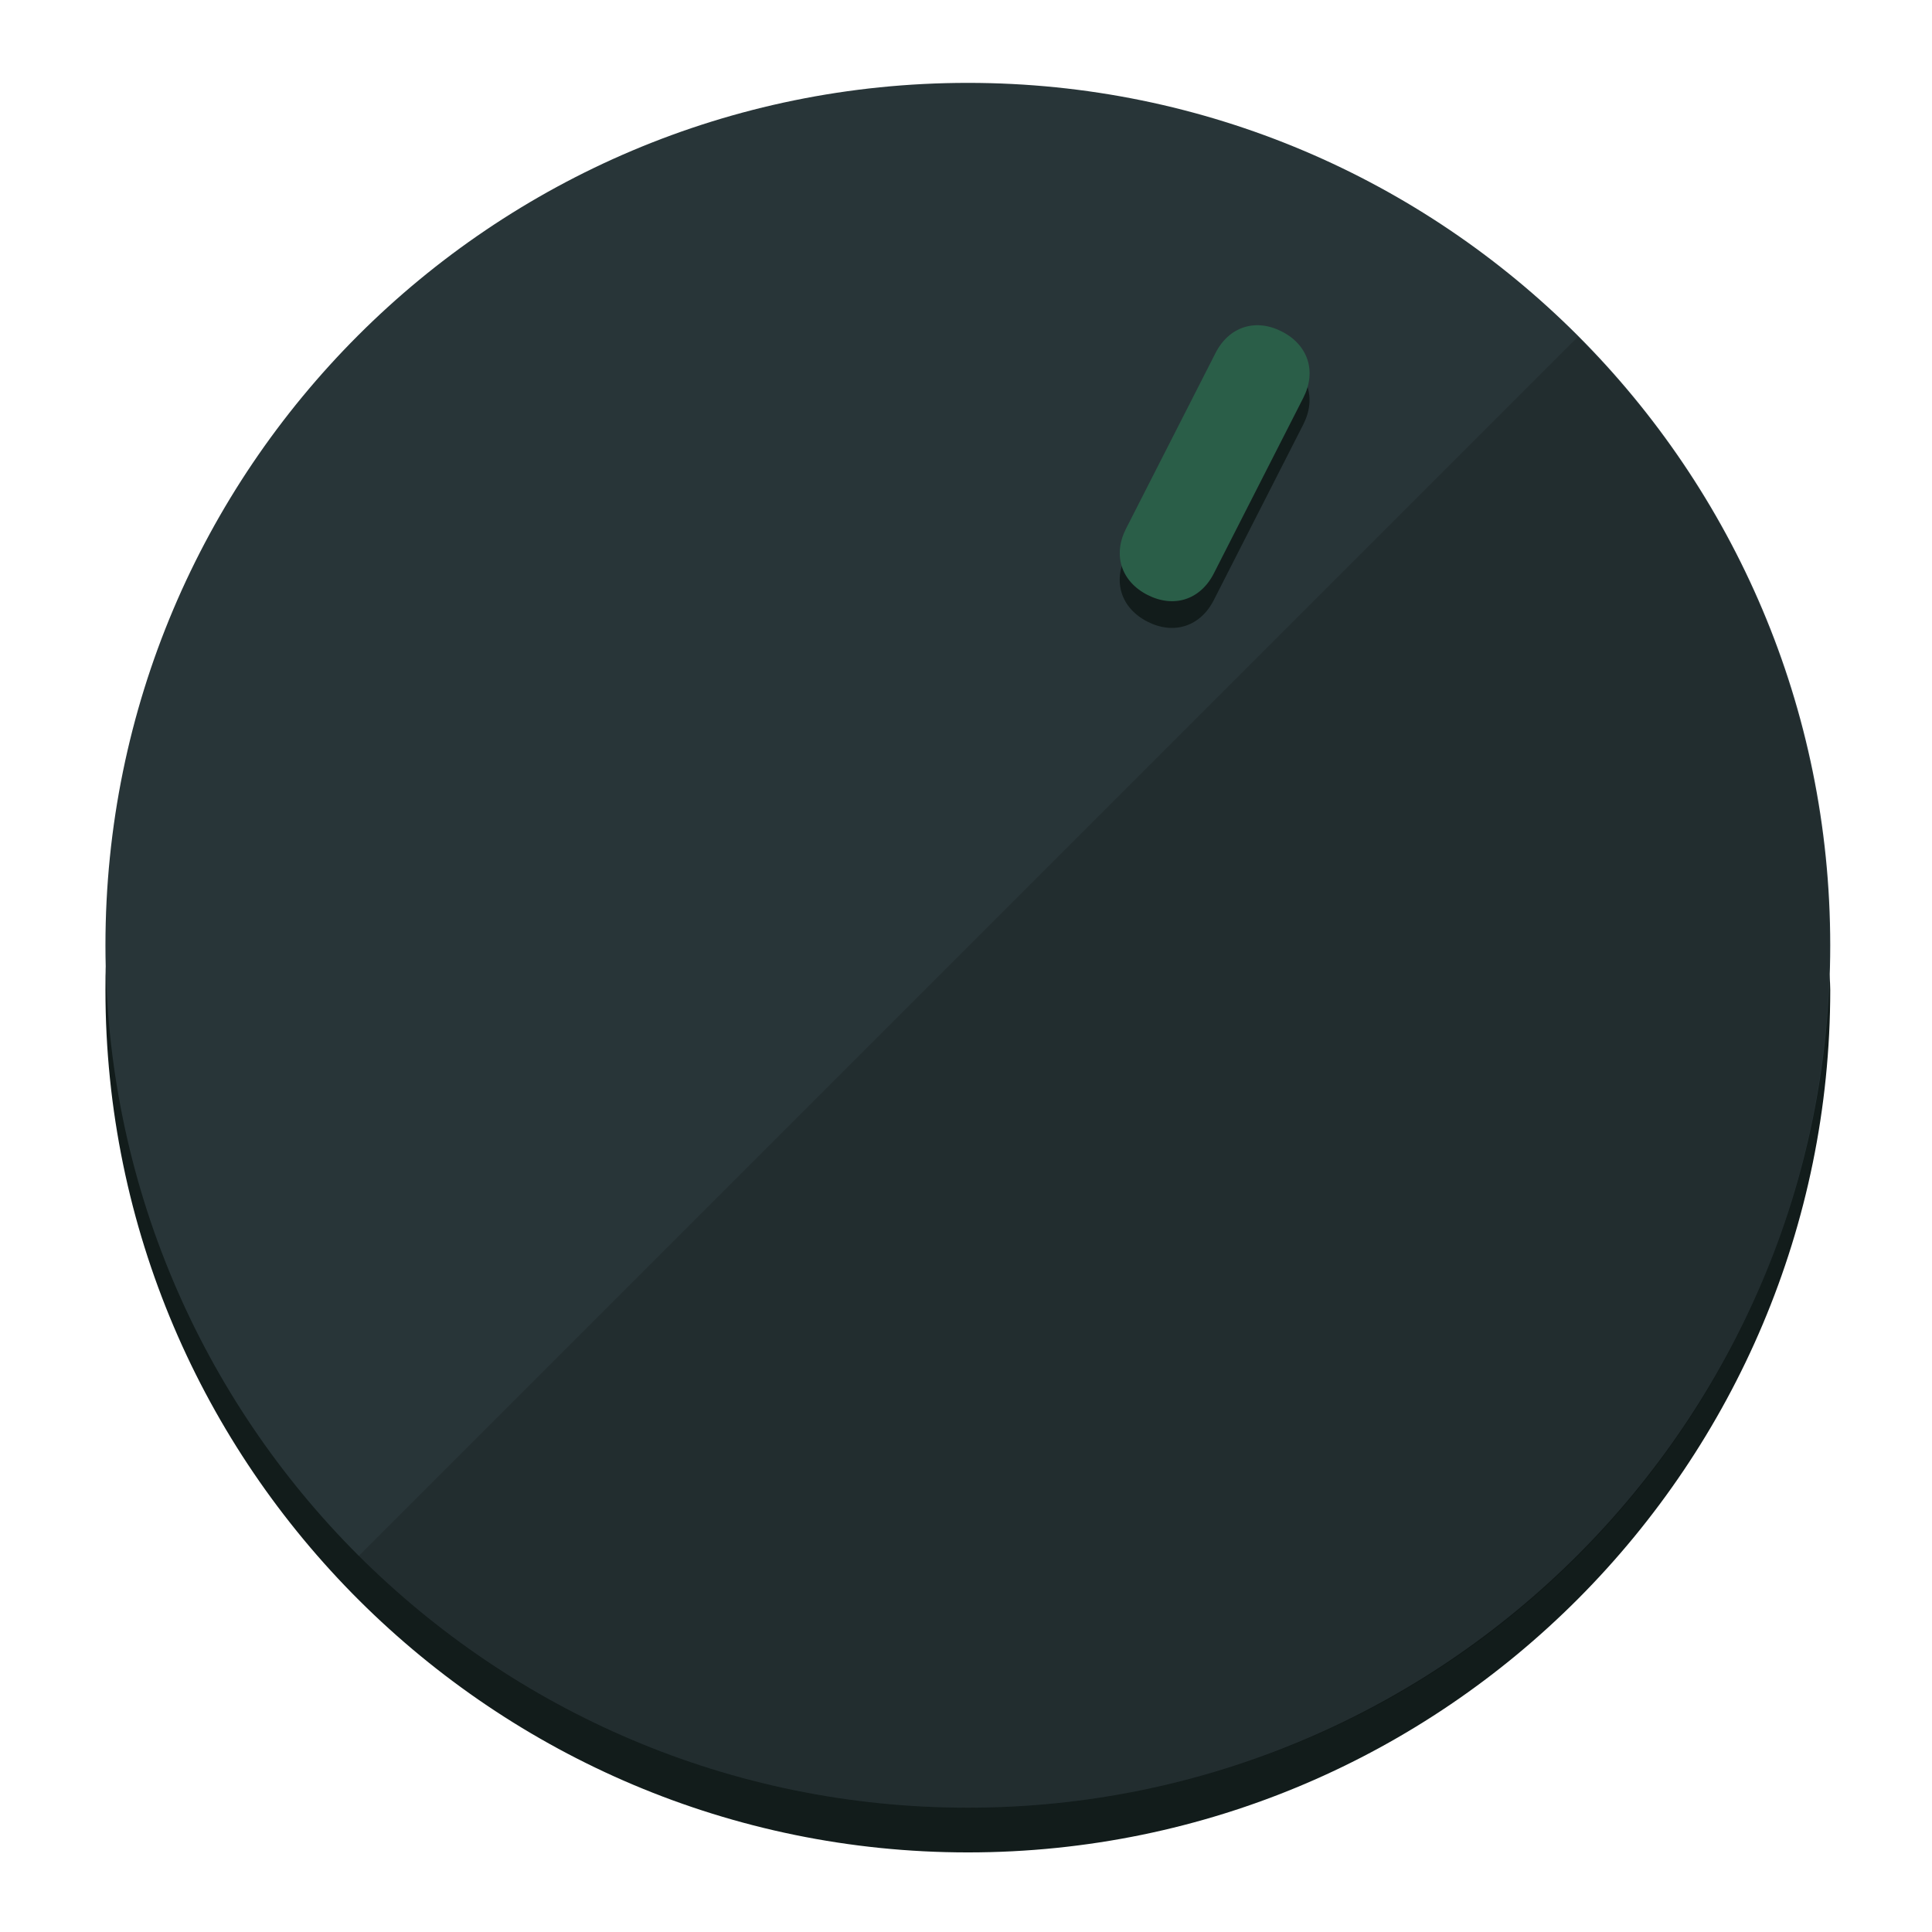
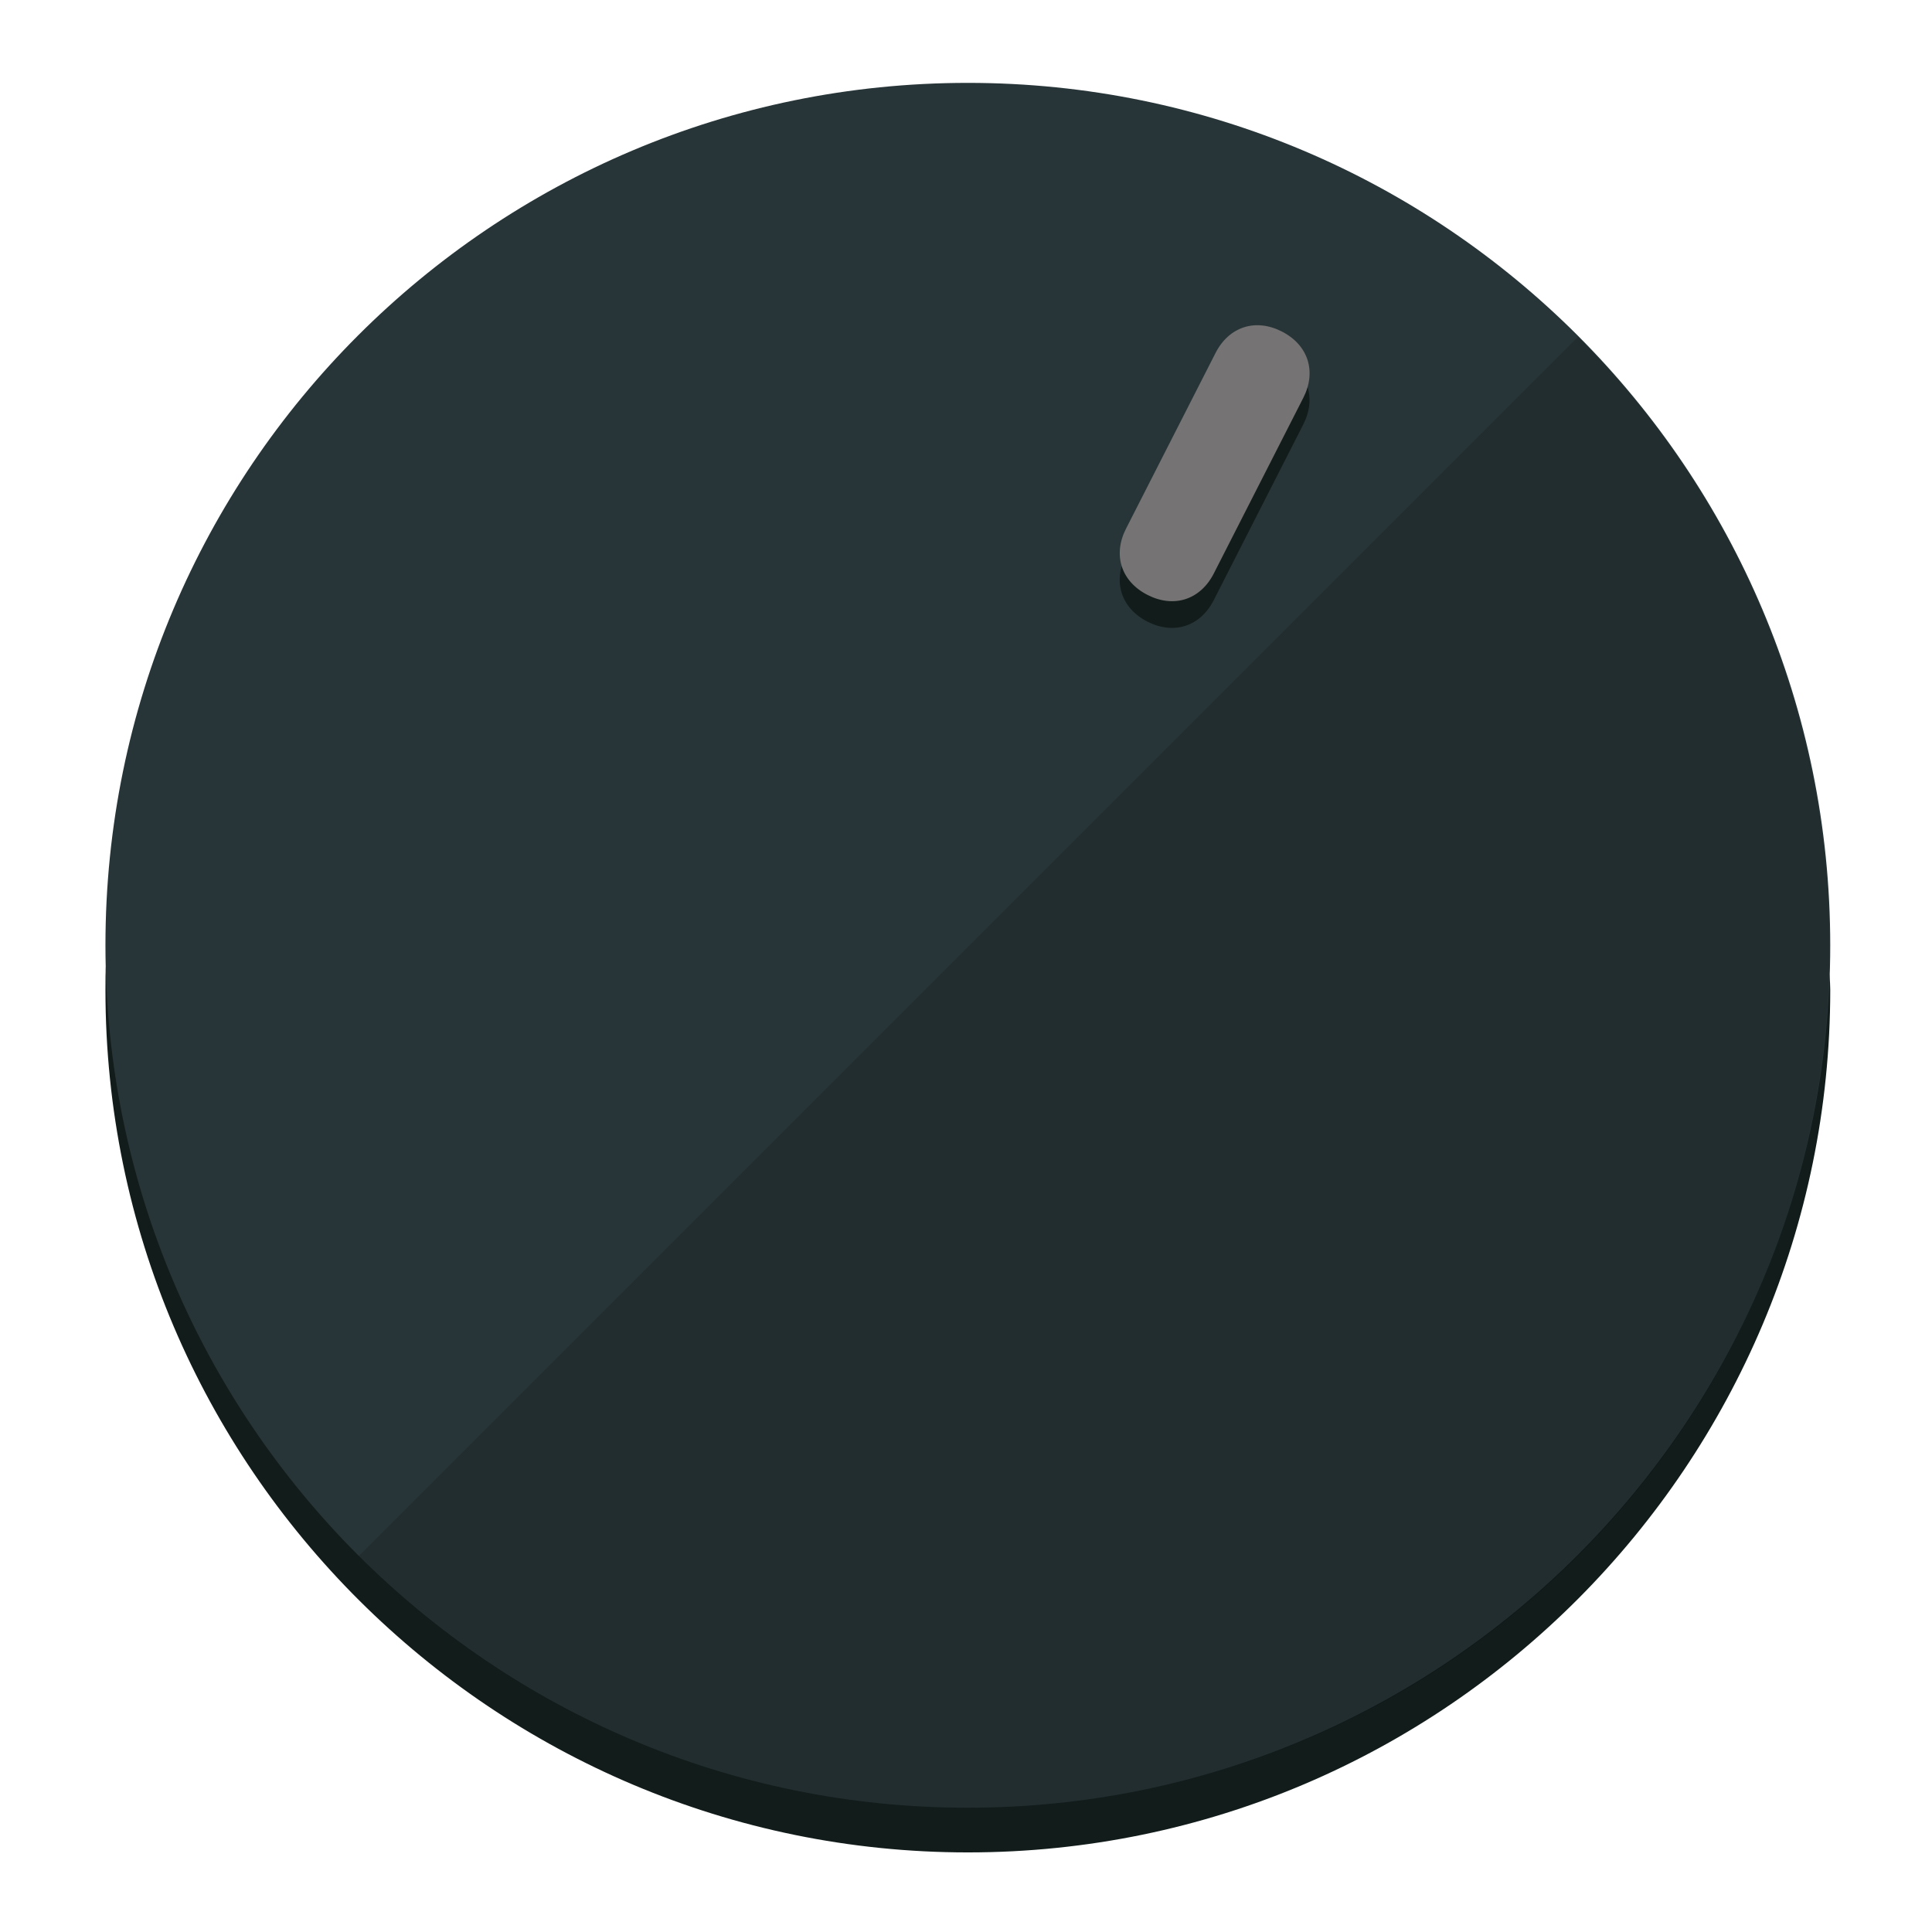
<svg xmlns="http://www.w3.org/2000/svg" height="120px" width="120px" version="1.1" id="Layer_1" viewBox="0 0 496.8 496.8" xml:space="preserve">
  <defs id="defs23" />
  <g id="g3158">
    <path style="display:inline;fill:#121c1b;fill-opacity:1;stroke-width:1.584" d="m 248.875,445.92 c 116.582,0 212.89,-91.238 220.493,-205.286 0,5.069 1.267,8.87 1.267,13.939 0,121.651 -98.842,221.76 -221.76,221.76 -121.651,0 -221.76,-98.842 -221.76,-221.76 0,-5.069 0,-8.87 1.267,-13.939 7.603,114.048 103.91,205.286 220.493,205.286 z" id="path8" />
    <circle style="display:inline;fill:#283538;fill-opacity:1;stroke-width:1.584" cx="248.875" cy="243.071" r="221.76" id="circle12" />
    <path style="display:inline;fill:#000000;fill-opacity:0.154;stroke-width:1.587" d="m 405.744,86.606 c 86.308,86.308 86.308,227.193 0,313.5 -86.308,86.308 -227.193,86.308 -313.5,0" id="path14" />
  </g>
  <g id="g3198">
    <circle style="display:none;fill:#000000;fill-opacity:0;stroke-width:1.584" cx="331.97" cy="104.232" r="221.76" id="circle12-3" transform="rotate(27)" />
    <path style="display:inline;fill:#121c1b;fill-opacity:1;stroke-width:1.584" d="m 312.114,154.319 c -3.452,6.774 -10.269,8.99 -17.044,5.538 v 0 c -6.775,-3.452 -8.99,-10.269 -5.538,-17.044 l 23.012,-45.163 c 3.452,-6.774 10.269,-8.99 17.044,-5.538 v 0 c 6.774,3.452 8.99,10.269 5.538,17.044 z" id="path3789" />
-     <path style="display:inline;fill:#2A5E48;stroke-width:1.584" d="m 312.13,147.448 c -3.452,6.775 -10.269,8.99 -17.044,5.538 v 0 c -6.774,-3.452 -8.99,-10.269 -5.538,-17.044 l 23.012,-45.163 c 3.452,-6.775 10.269,-8.99 17.044,-5.538 v 0 c 6.775,3.452 8.99,10.269 5.538,17.044 z" id="path915" />
+     <path style="display:inline;fill:#757373;stroke-width:1.584" d="m 312.13,147.448 c -3.452,6.775 -10.269,8.99 -17.044,5.538 v 0 c -6.774,-3.452 -8.99,-10.269 -5.538,-17.044 l 23.012,-45.163 c 3.452,-6.775 10.269,-8.99 17.044,-5.538 v 0 c 6.775,3.452 8.99,10.269 5.538,17.044 z" id="path915" />
  </g>
</svg>
